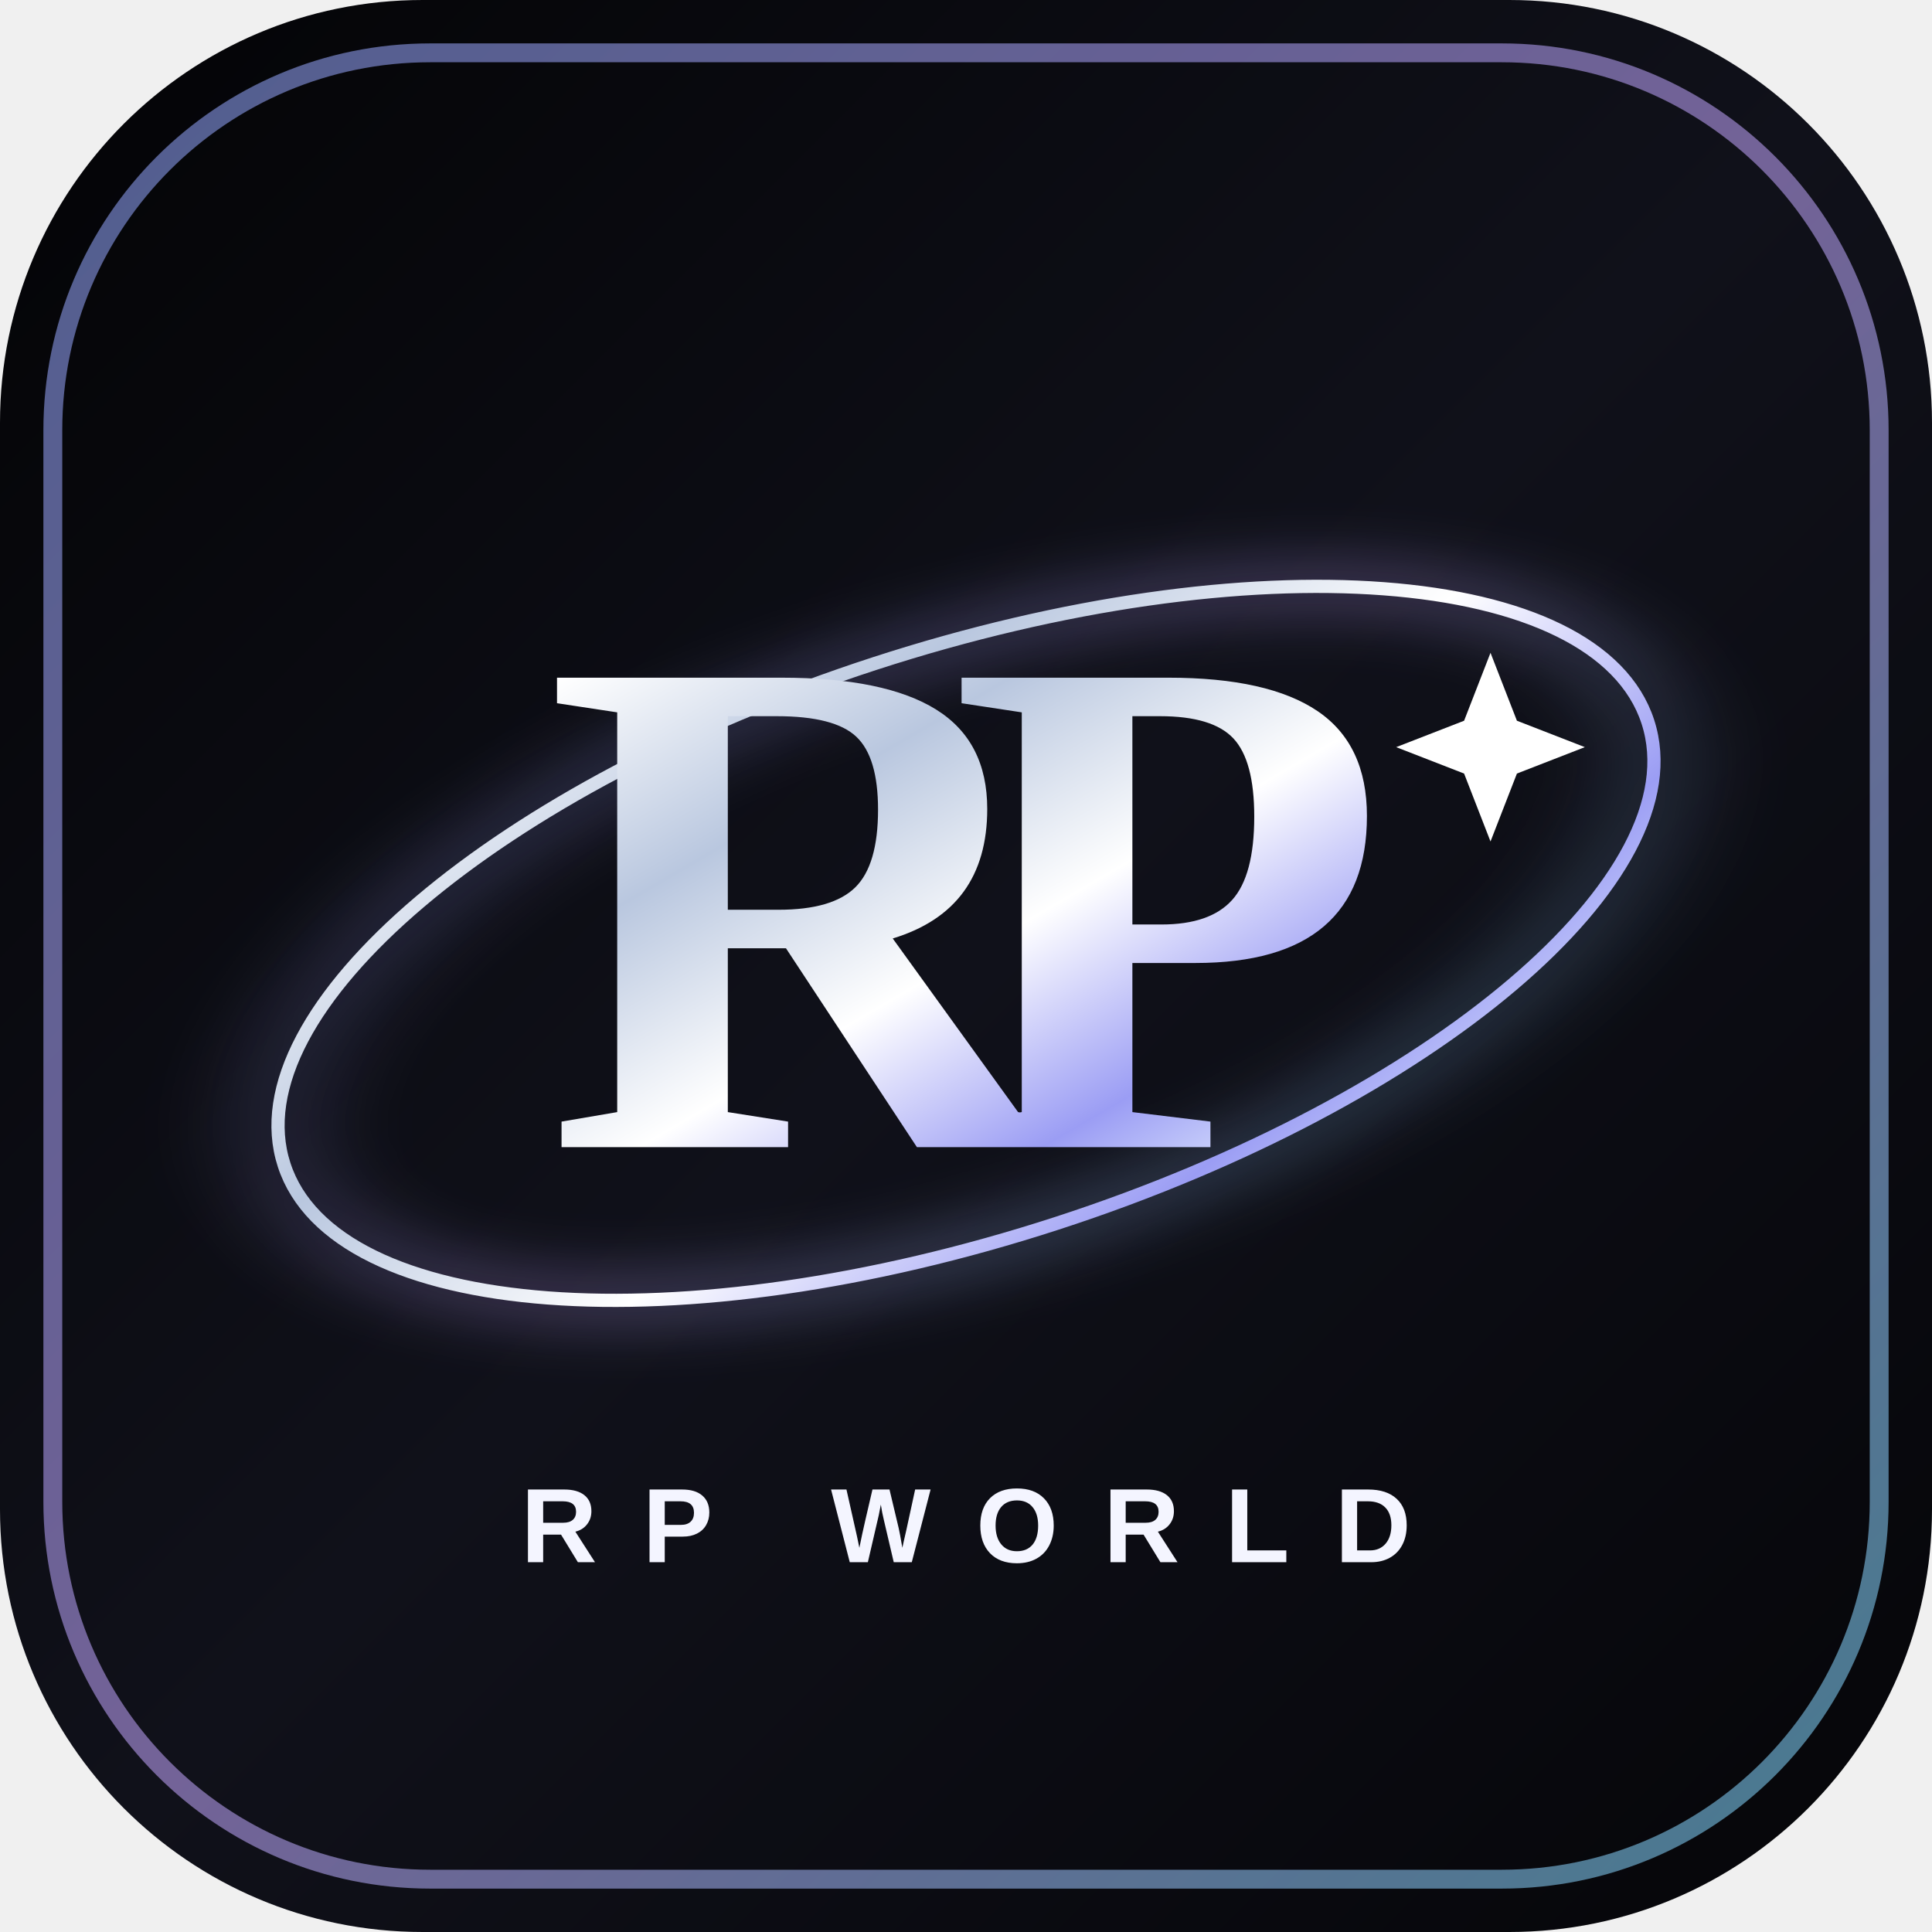
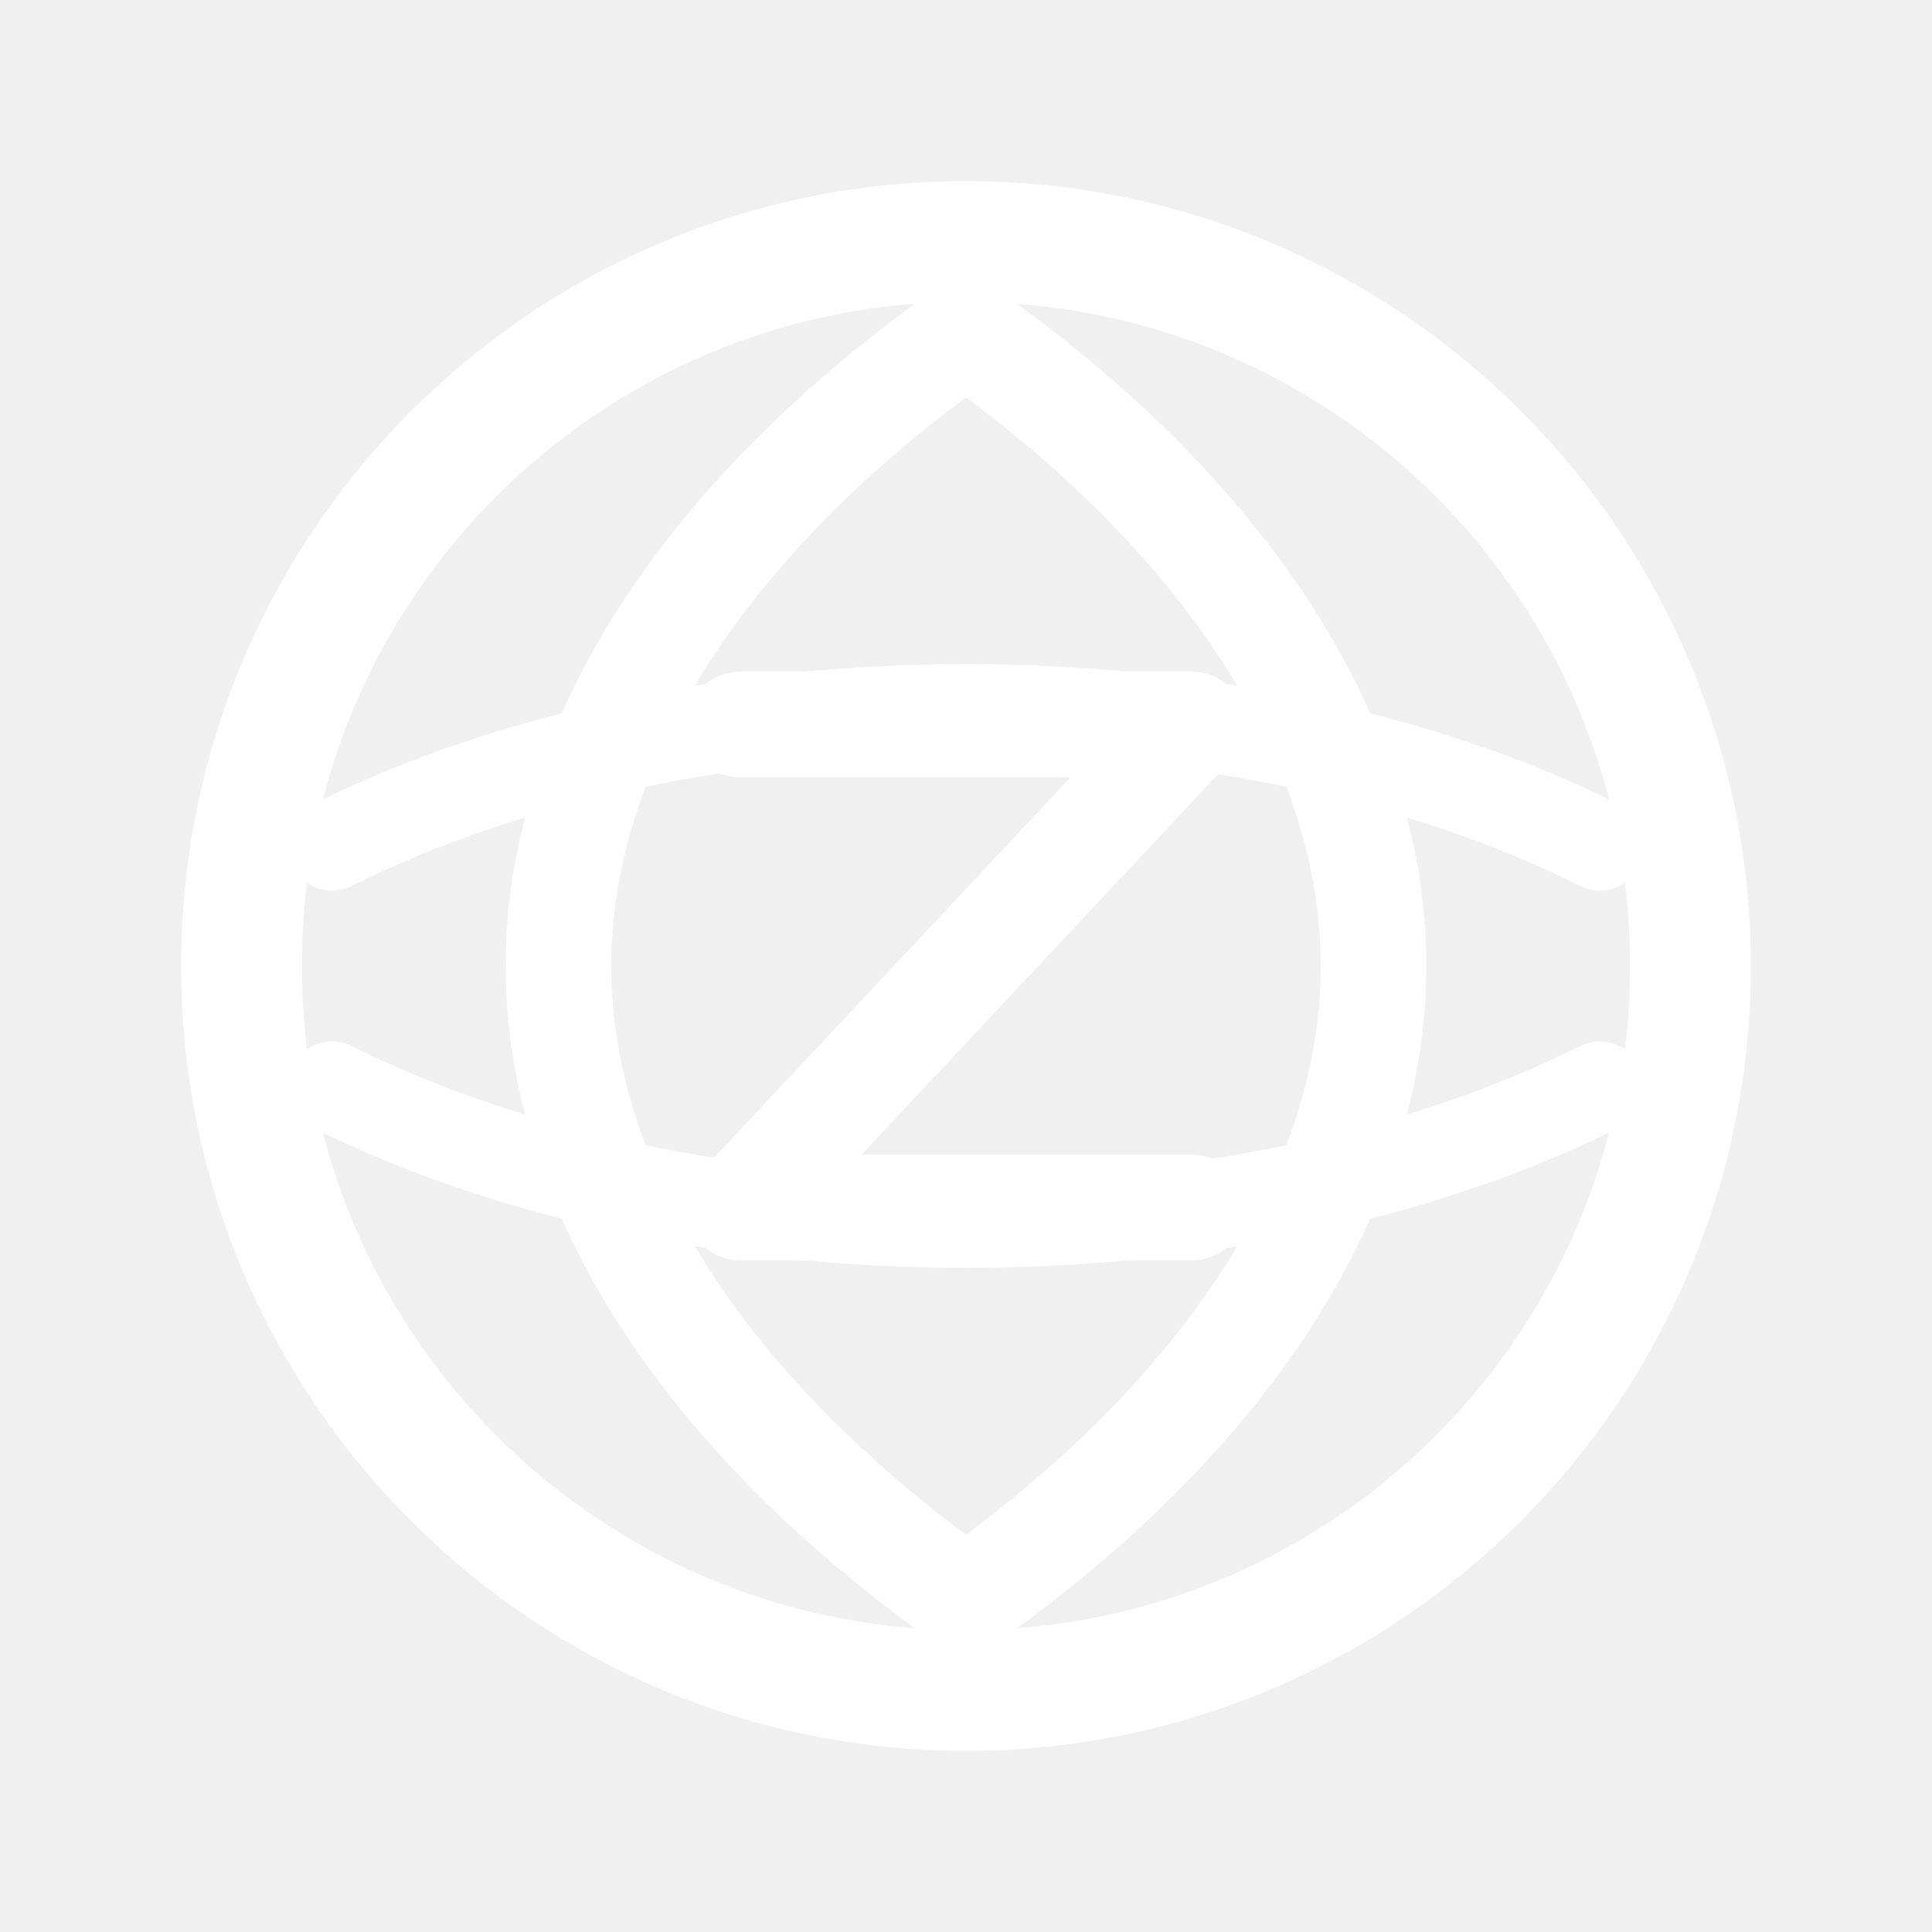
- <svg xmlns="http://www.w3.org/2000/svg" viewBox="0 0 512 512">
-   <defs>
-     <linearGradient id="bg" x1="0" y1="0" x2="1" y2="1">
-       <stop stop-color="#030305" />
-       <stop offset=".5" stop-color="#10111a" />
-       <stop offset="1" stop-color="#050508" />
-     </linearGradient>
-     <linearGradient id="chrome" x1="0" y1="0" x2="1" y2="1">
-       <stop stop-color="#fff" />
-       <stop offset=".28" stop-color="#b9c7df" />
-       <stop offset=".55" stop-color="#fff" />
-       <stop offset=".8" stop-color="#9b9df4" />
-       <stop offset="1" stop-color="#eaf4ff" />
-     </linearGradient>
-     <linearGradient id="glow" x1="0" y1="0" x2="1" y2="1">
-       <stop stop-color="#8fa8ff" />
-       <stop offset=".5" stop-color="#c5a5ff" />
-       <stop offset="1" stop-color="#7ddcff" />
-     </linearGradient>
-     <filter id="shadow">
-       <feGaussianBlur stdDeviation="10" />
-     </filter>
-     <filter id="soft">
-       <feGaussianBlur stdDeviation="4" />
-     </filter>
-   </defs>
-   <rect width="512" height="512" rx="112" fill="url(#bg)" />
-   <rect x="14" y="14" width="484" height="484" rx="100" fill="none" stroke="url(#glow)" stroke-opacity=".55" stroke-width="5" />
-   <ellipse cx="256" cy="250" rx="190" ry="78" fill="none" stroke="url(#glow)" stroke-opacity=".2" stroke-width="18" filter="url(#shadow)" transform="rotate(-18 256 250)" />
-   <ellipse cx="256" cy="250" rx="190" ry="78" fill="none" stroke="url(#chrome)" stroke-width="3.5" transform="rotate(-18 256 250)" />
-   <text x="256" y="304" text-anchor="middle" font-family="Georgia, 'Times New Roman', serif" font-size="190" font-weight="700" letter-spacing="-30" fill="url(#chrome)">RP</text>
-   <path d="M395 173l7 18 18 7-18 7-7 18-7-18-18-7 18-7z" fill="#fff" />
-   <text x="256" y="414" text-anchor="middle" font-family="-apple-system,BlinkMacSystemFont,'Helvetica Neue',Arial,sans-serif" font-size="28" font-weight="600" letter-spacing="12" fill="#f4f5ff">RP WORLD</text>
-   <path d="M72 434h368" stroke="url(#glow)" stroke-opacity=".18" stroke-width="2" />
+ <svg xmlns="http://www.w3.org/2000/svg" viewBox="0 0 128 128" fill="none">
+   <circle cx="64" cy="64" r="48" stroke="#ffffff" stroke-width="8" />
+   <path d="M64 22c-17 12-27 27-27 42s10 30 27 42c17-12 27-27 27-42S81 34 64 22Z" stroke="#ffffff" stroke-width="7" stroke-linejoin="round" />
+   <path d="M22 56c12-6 27-9 42-9s30 3 42 9M22 72c12 6 27 9 42 9s30-3 42-9" stroke="#ffffff" stroke-width="6" stroke-linecap="round" />
+   <path d="M49 48h30L49 80h30" stroke="#ffffff" stroke-width="7" stroke-linecap="round" stroke-linejoin="round" />
</svg>
